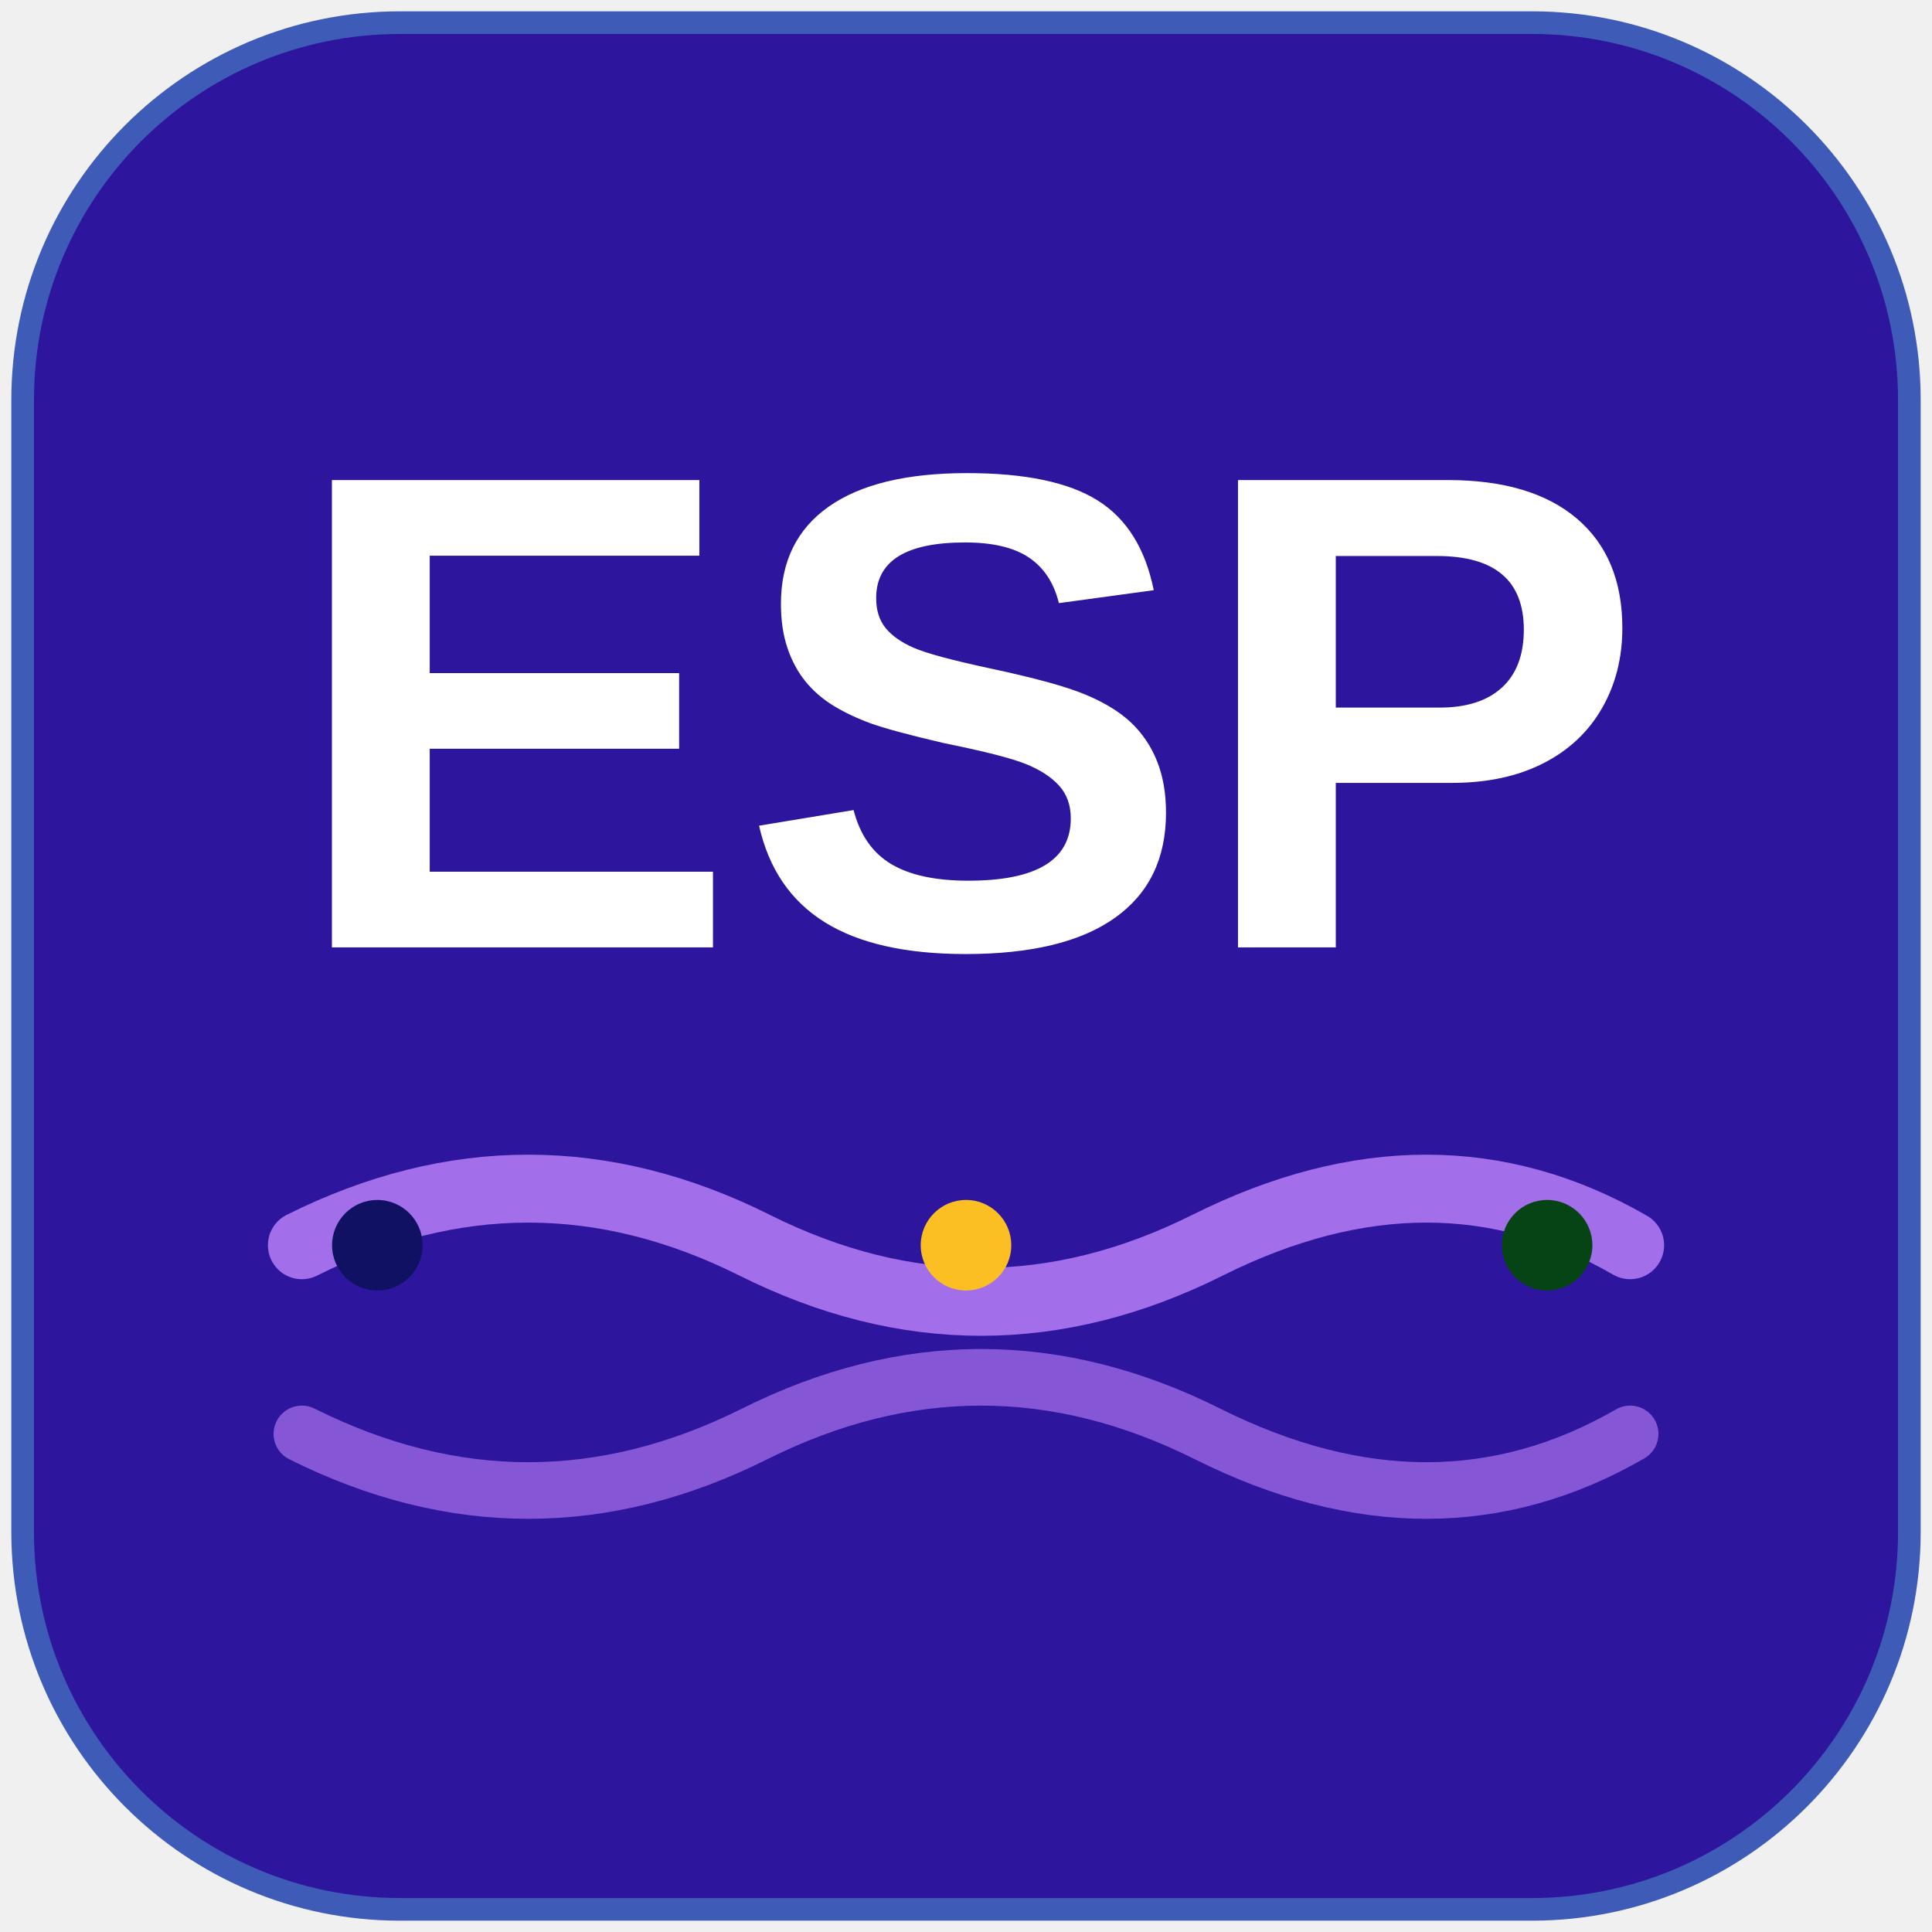
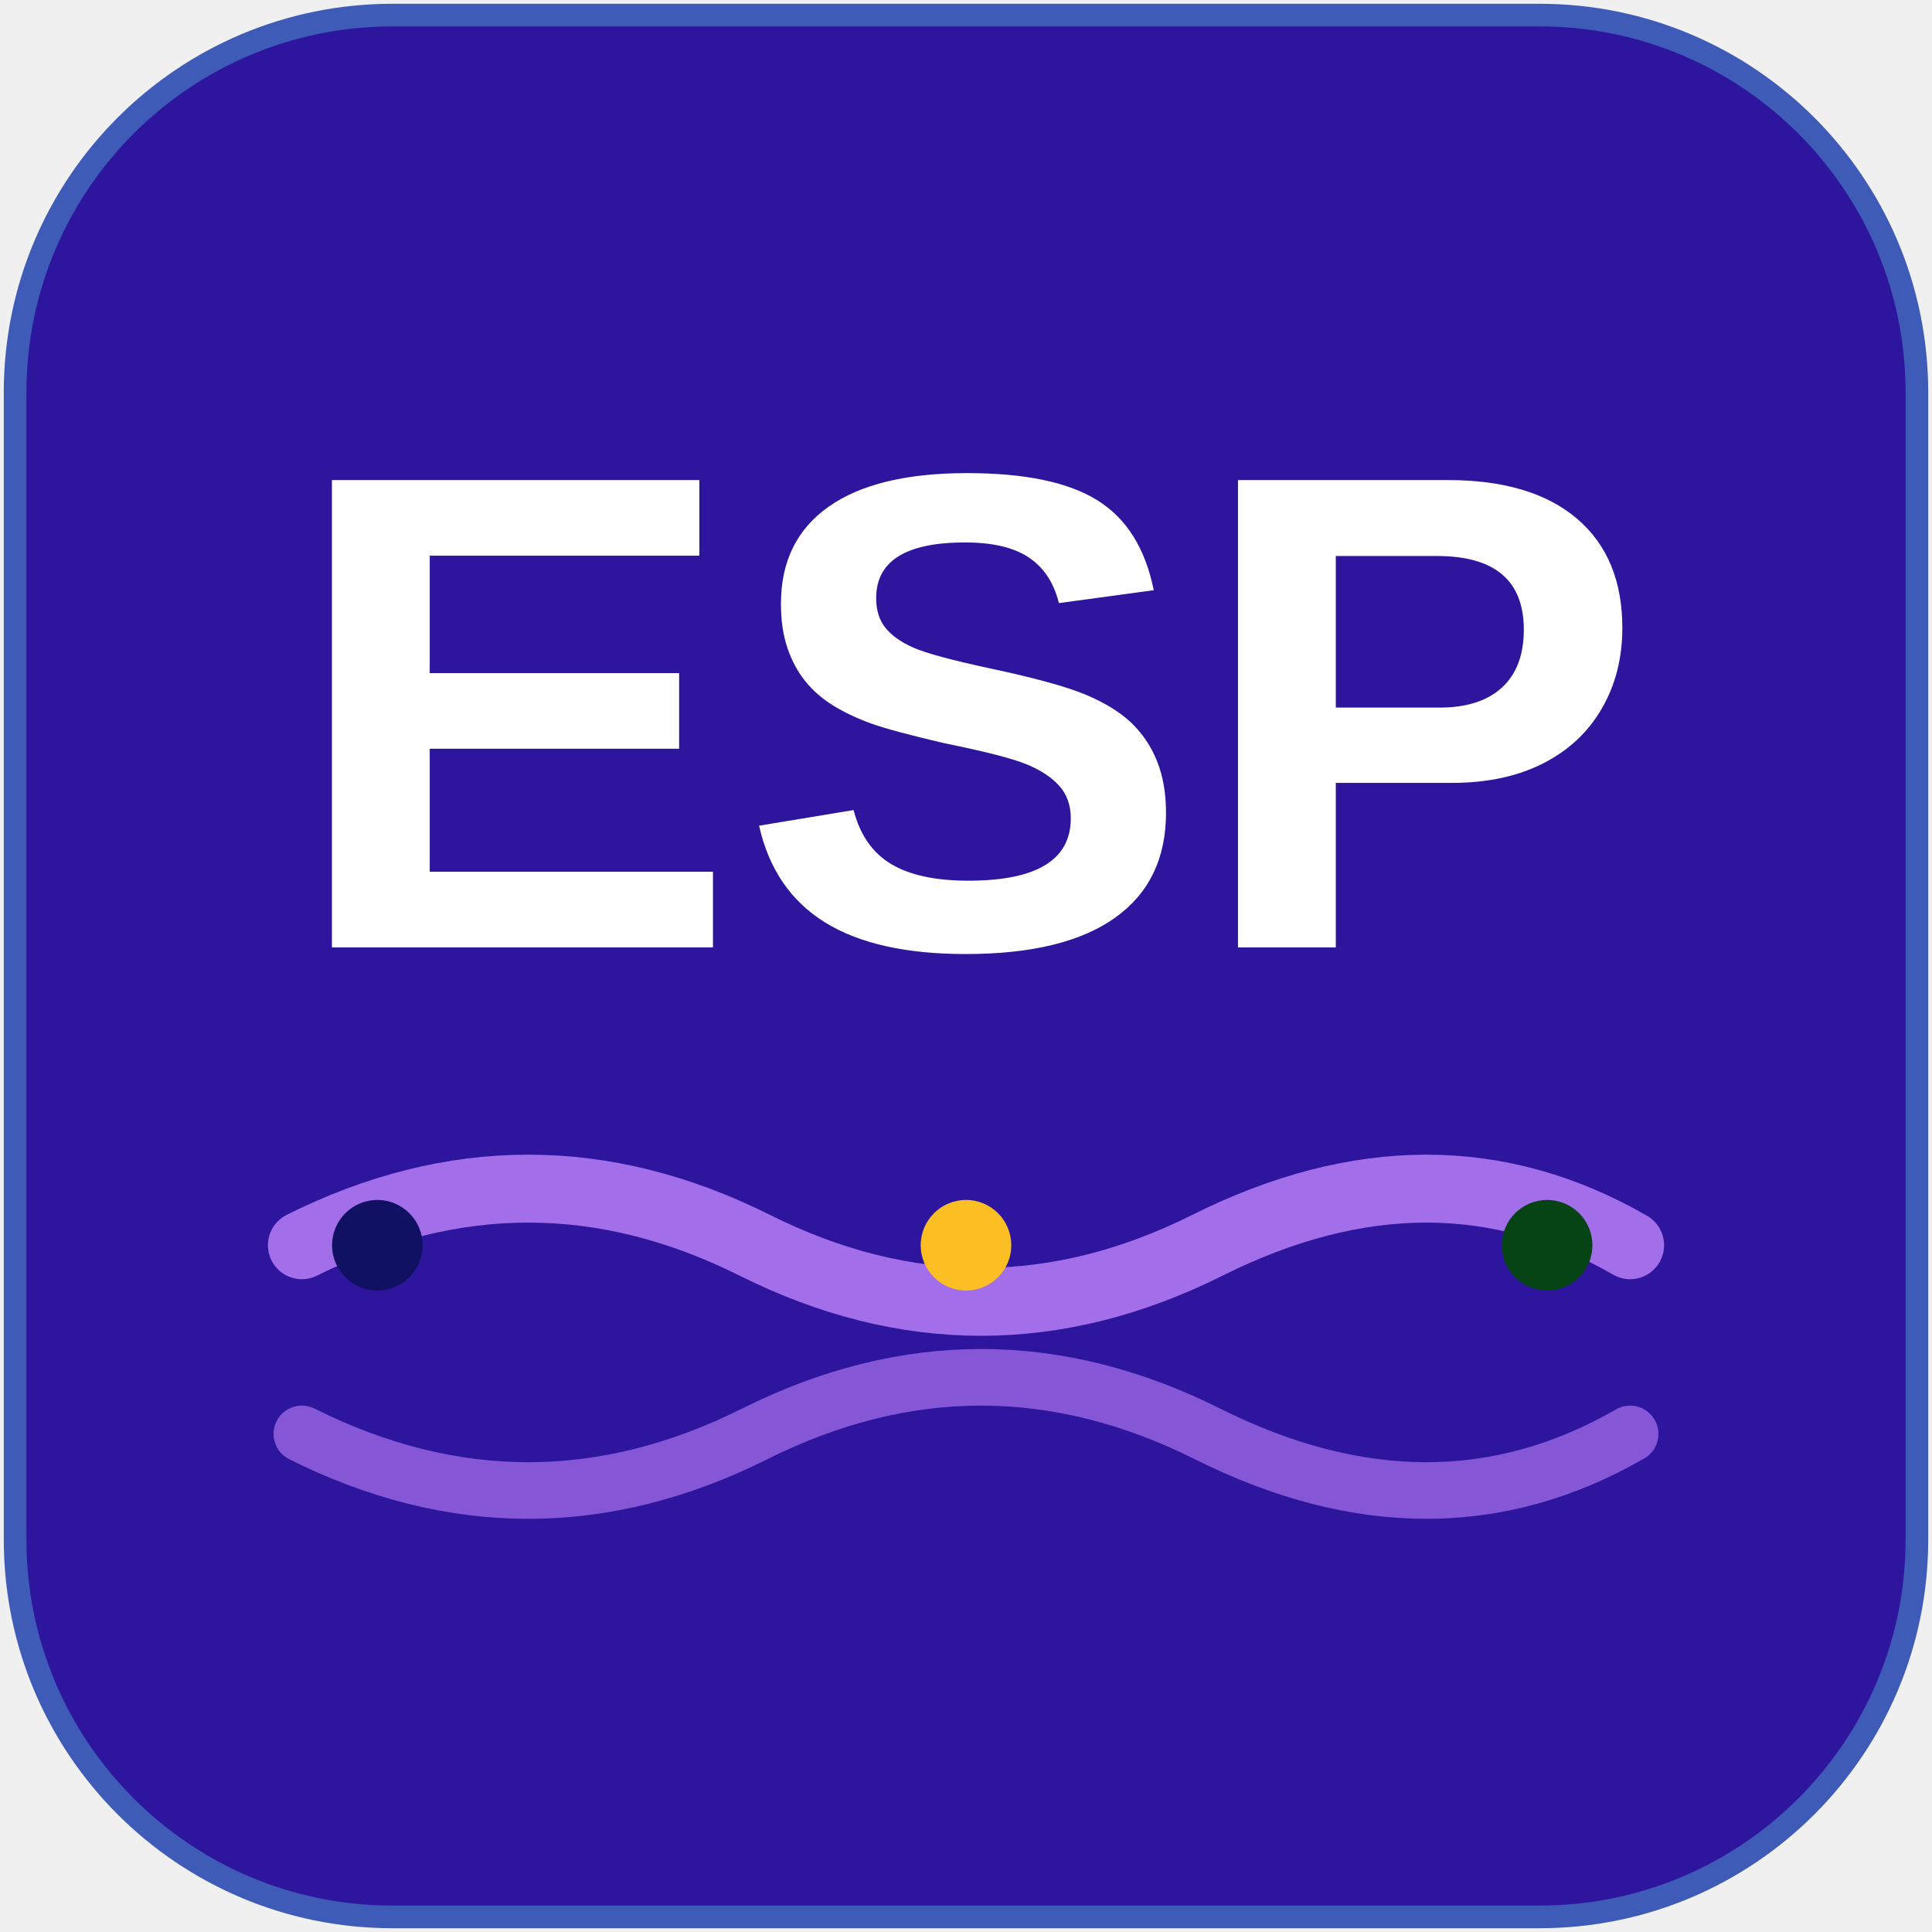
<svg xmlns="http://www.w3.org/2000/svg" width="512" height="512" viewBox="0 0 512 512">
-   <rect x="6" y="6" width="500" height="500" rx="100" fill="#2e159e" stroke-width="6" stroke="#3f5bb8" />
+   <rect x="4" y="4" width="504" height="504" rx="100" fill="#2e159e" stroke-width="6" stroke="#3f5bb8" />
  <text x="256" y="200" font-family="Arial, sans-serif" font-size="180" font-weight="bold" fill="#ffffff" text-anchor="middle" dominant-baseline="middle">ESP</text>
  <path d="M 80 330 Q 140 300, 200 330 T 320 330 T 432 330" stroke="#c084fc" stroke-width="18" fill="none" stroke-linecap="round" opacity="0.8" />
  <path d="M 80 380 Q 140 410, 200 380 T 320 380 T 432 380" stroke="#c084fc" stroke-width="15" fill="none" stroke-linecap="round" opacity="0.6" />
  <circle cx="100" cy="330" r="12" fill="#101163" />
  <circle cx="256" cy="330" r="12" fill="#fbbf24" />
  <circle cx="410" cy="330" r="12" fill="#064416" />
</svg>
